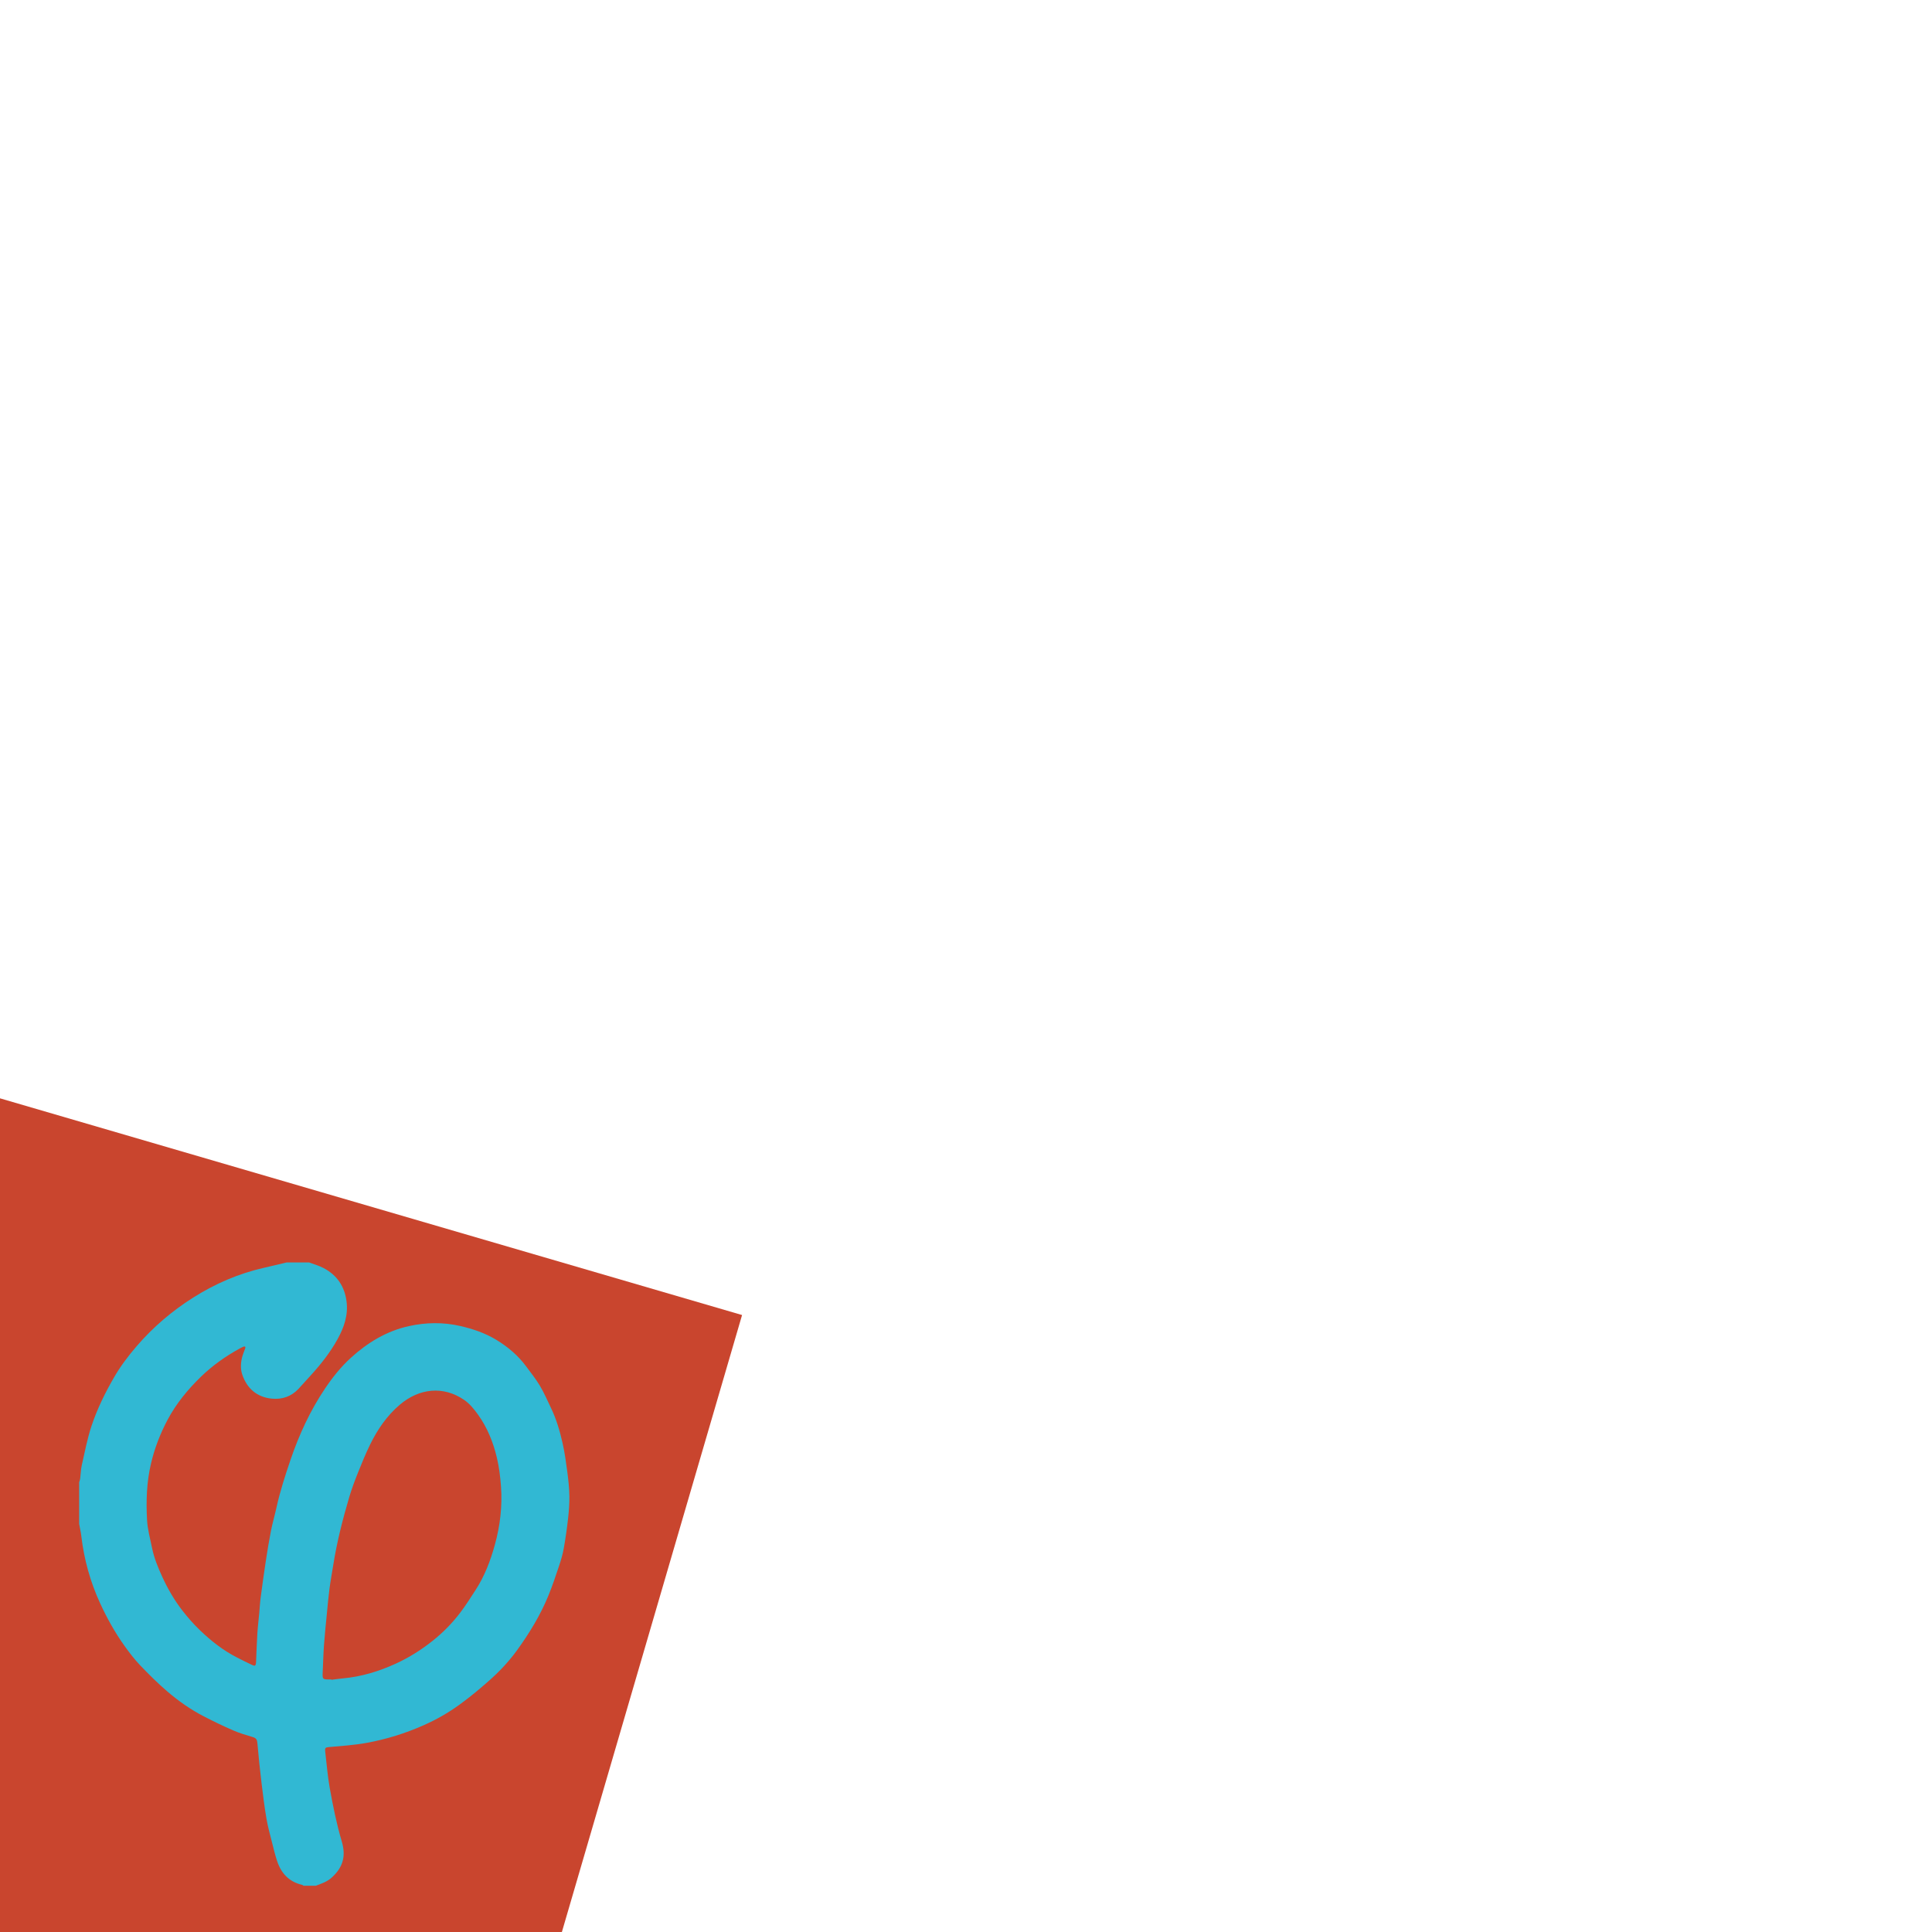
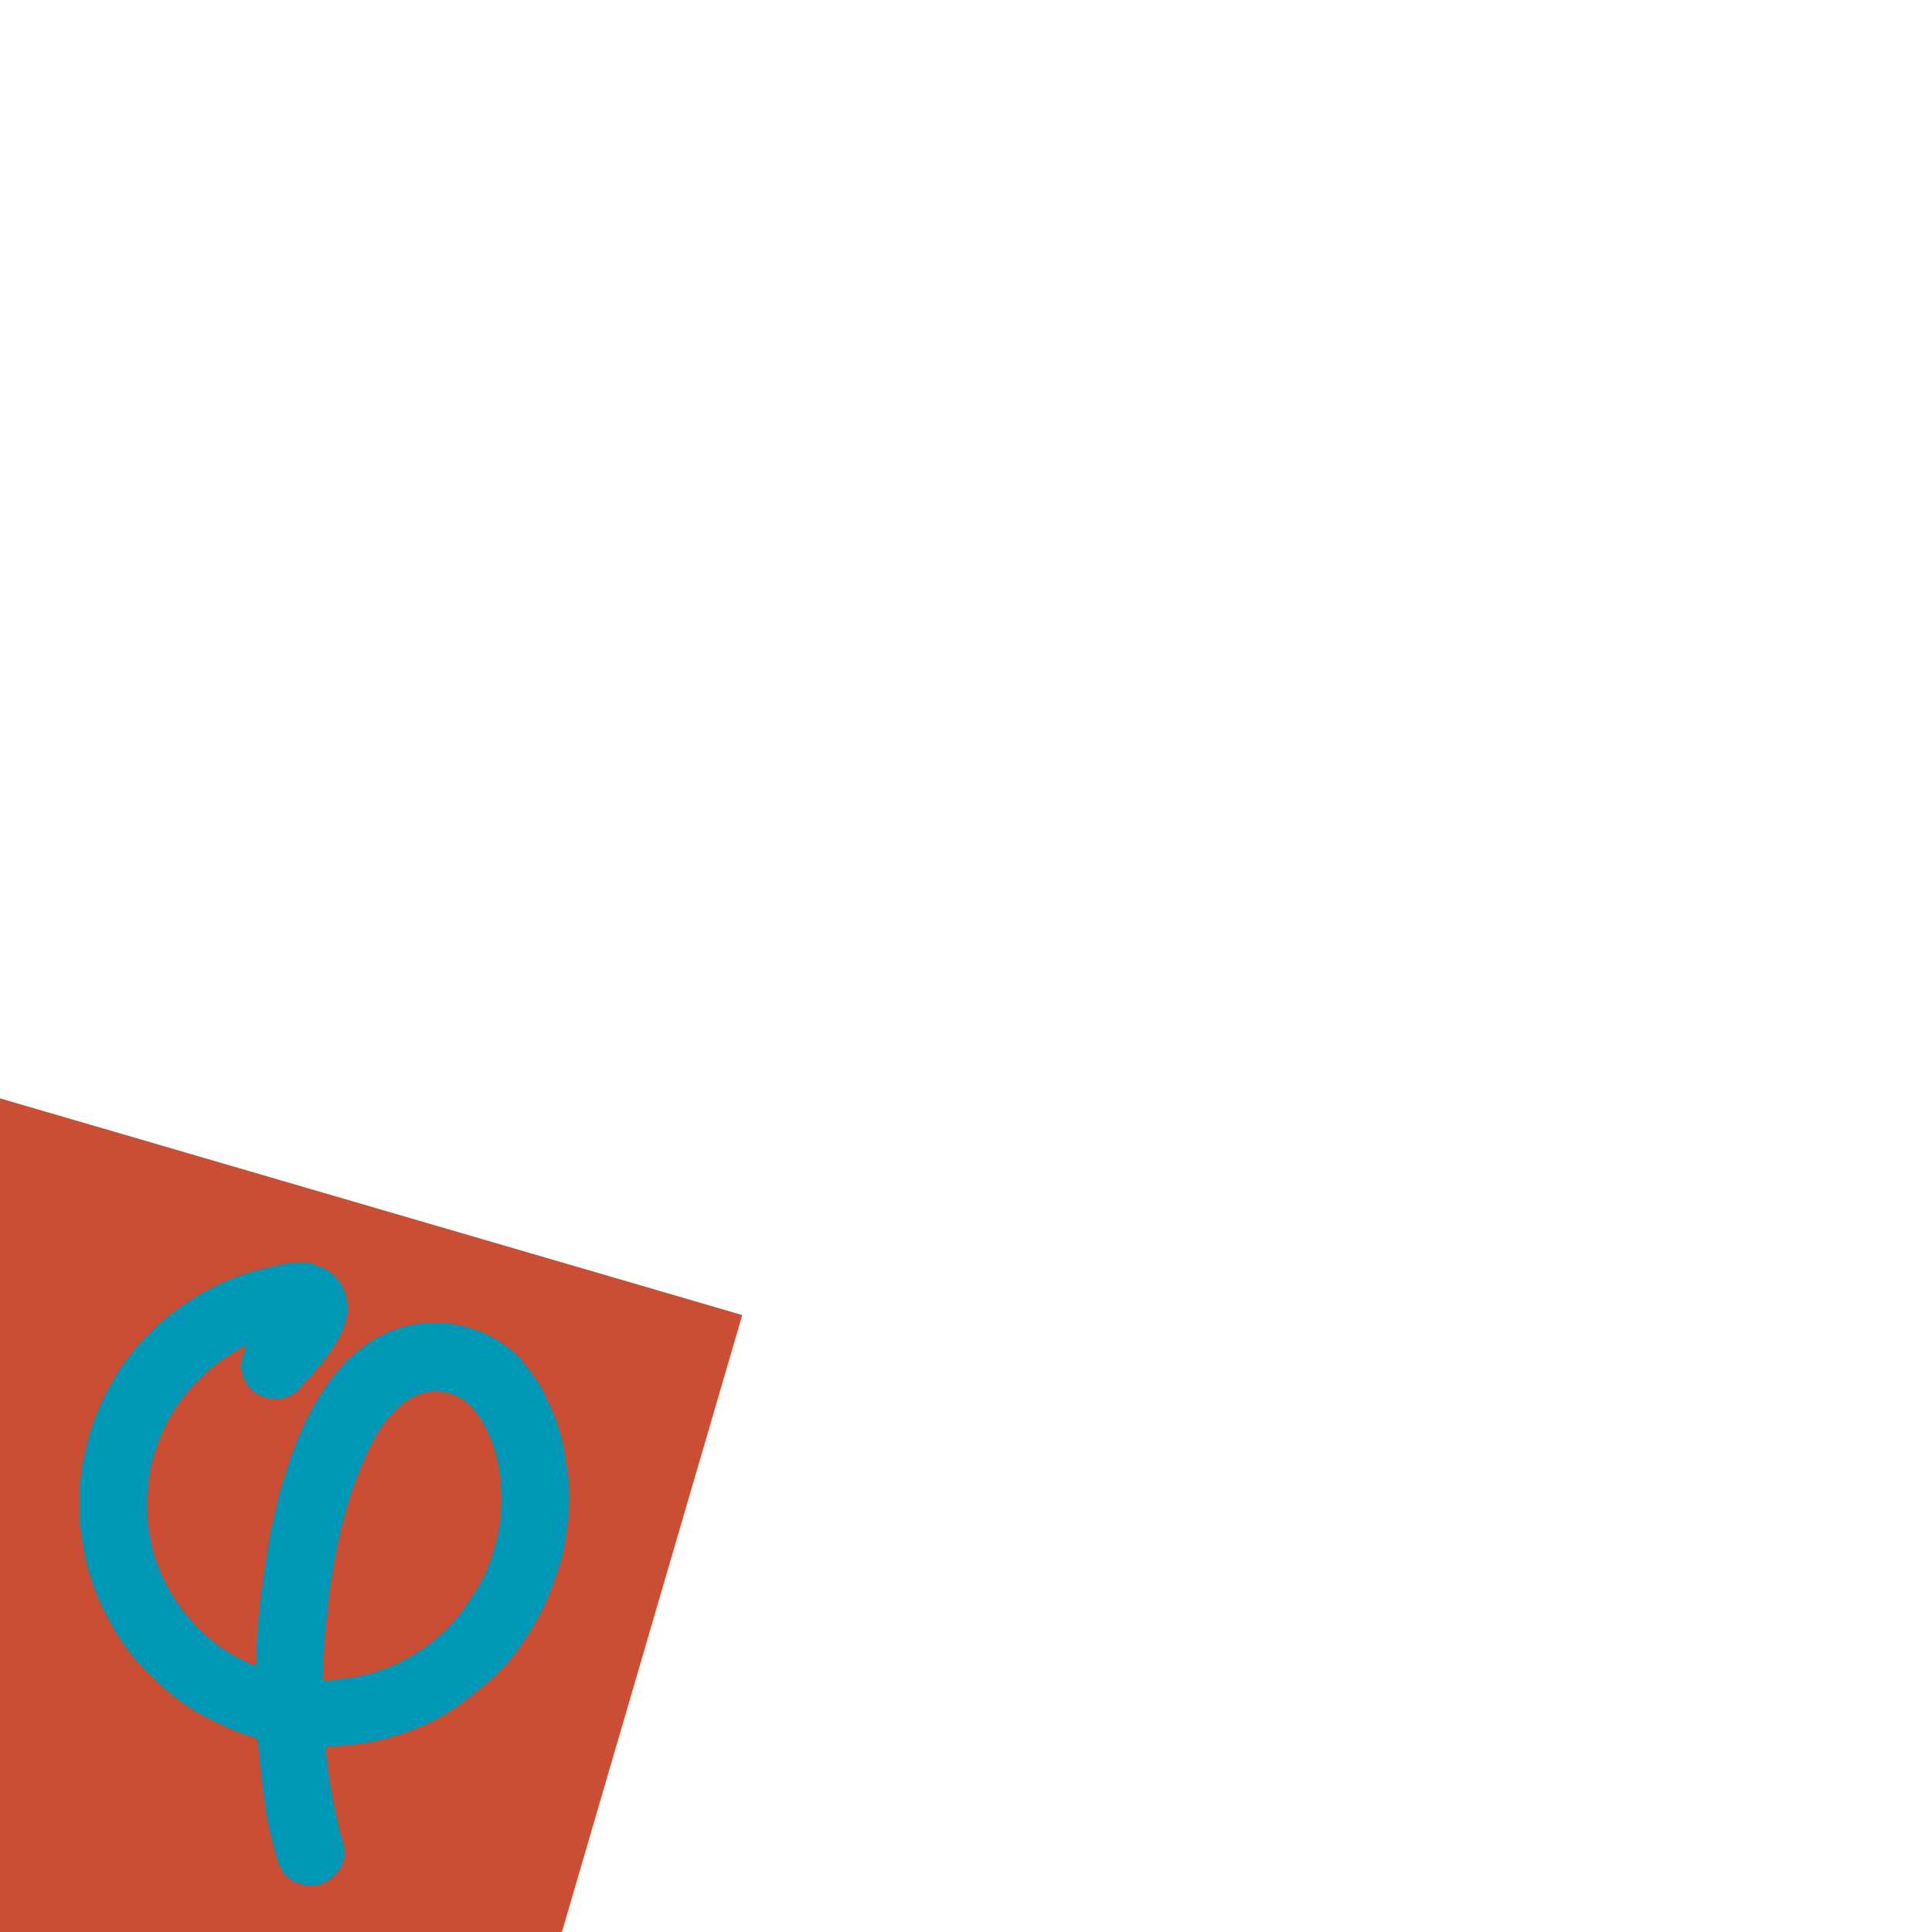
- <svg xmlns="http://www.w3.org/2000/svg" xmlns:ns1="http://www.openswatchbook.org/uri/2009/osb" version="1.1" id="svg4770" viewBox="0 0 512 512" height="512" width="512">
-   <defs id="defs4772">
-     <linearGradient ns1:paint="solid" id="linearGradient6000">
-       <stop id="stop6002" offset="0" style="stop-color:#c9452e;stop-opacity:1;" />
-     </linearGradient>
-     <linearGradient ns1:paint="solid" id="linearGradient5994">
-       <stop id="stop5996" offset="0" style="stop-color:#31b8d3;stop-opacity:1;" />
-     </linearGradient>
-     <clipPath id="clipPath5331" clipPathUnits="userSpaceOnUse">
-       <rect y="112.362" x="268.571" height="380" width="380" id="rect5333" style="opacity:1;fill:#b3b3b3;fill-opacity:1;stroke:none;stroke-width:25;stroke-linecap:round;stroke-linejoin:round;stroke-miterlimit:4;stroke-dasharray:none;stroke-dashoffset:0;stroke-opacity:1" />
-     </clipPath>
-     <clipPath clipPathUnits="userSpaceOnUse" id="clipPath16">
-       <path d="m 0,841.89 595.28,0 L 595.28,0 0,0 0,841.89 Z" id="path18" />
-     </clipPath>
-   </defs>
-   <g transform="translate(0,-540.3622)" id="layer1">
-     <rect transform="matrix(0.959903,0.2803324,-0.2803324,0.959903,0,0)" ry="0" y="798.092" x="86.518" height="351.429" width="351.429" id="rect6608" style="opacity:1;fill:url(#linearGradient6000);fill-opacity:1;stroke:none;stroke-width:13;stroke-linecap:round;stroke-linejoin:miter;stroke-miterlimit:4;stroke-dasharray:none;stroke-dashoffset:0;stroke-opacity:1" />
-     <g style="fill:url(#linearGradient5994);fill-opacity:1" transform="matrix(0.394871,0,0,-0.394871,87.81519,985.4362)" id="g366">
-       <path id="path368" style="fill:url(#linearGradient5994);fill-opacity:1;fill-rule:nonzero;stroke:none" d="m 0,0 c 0.01,-0.072 0.019,-0.145 0.029,-0.217 2.614,0.321 5.222,0.71 7.844,0.952 12.431,1.146 24.193,4.755 35.467,9.925 8.83,4.05 17.015,9.212 24.637,15.282 7.035,5.602 13.286,11.967 18.685,19.11 3.63,4.801 6.833,9.931 10.124,14.98 6.106,9.369 10.016,19.749 12.956,30.417 3.518,12.763 5.064,25.807 4.099,39.139 -0.474,6.552 -1.284,13.003 -2.795,19.367 -2.435,10.253 -6.34,19.943 -12.454,28.545 -2.661,3.745 -5.739,7.56 -9.47,10.115 C 75.02,197.272 58.887,195.38 45.948,184.393 37.304,177.053 30.956,167.787 26,157.65 23.027,151.567 20.444,145.281 17.935,138.987 15.747,133.499 13.636,127.952 11.968,122.291 7.56,107.329 3.71,92.221 1.269,76.79 0.444,71.578 -0.54,66.388 -1.229,61.16 -1.951,55.685 -2.437,50.178 -2.971,44.68 -3.676,37.434 -4.435,30.19 -4.967,22.931 -5.398,17.041 -5.511,11.128 -5.799,5.228 -6.052,0.044 -6.013,-0.017 -0.757,0 -0.504,0.001 -0.252,0 0,0 m -14.912,279.859 c 3.27,-1.247 6.711,-2.173 9.778,-3.803 8.938,-4.748 14.02,-12.215 15.326,-22.364 1.184,-9.211 -1.701,-17.43 -5.969,-25.195 -4.857,-8.838 -11.091,-16.758 -17.878,-24.223 -2.783,-3.06 -5.532,-6.151 -8.35,-9.178 -4.88,-5.243 -11.107,-7.327 -18.027,-6.628 -10.032,1.014 -16.665,6.91 -19.796,16.229 -1.333,3.967 -1.022,8.481 0.237,12.677 0.506,1.684 1.247,3.296 1.827,4.96 0.104,0.297 0.068,0.824 -0.125,0.993 -0.203,0.18 -0.714,0.168 -1.016,0.049 -0.818,-0.324 -1.615,-0.716 -2.388,-1.138 -9.525,-5.209 -18.311,-11.407 -26.142,-18.981 -8.925,-8.634 -16.745,-18.144 -22.554,-29.107 -4.89,-9.231 -8.636,-18.929 -11.054,-29.205 -2.951,-12.539 -3.35,-25.192 -2.66,-37.876 0.344,-6.335 2.085,-12.609 3.37,-18.874 1.398,-6.814 4.037,-13.201 6.939,-19.511 3.648,-7.931 7.998,-15.447 13.322,-22.327 3.606,-4.659 7.527,-9.142 11.771,-13.222 7.451,-7.165 15.543,-13.575 24.823,-18.311 3.47,-1.77 6.936,-3.555 10.475,-5.18 1.741,-0.8 2.195,-0.406 2.435,1.482 0.016,0.125 0.012,0.252 0.017,0.378 0.28,6.403 0.471,12.811 0.869,19.207 0.288,4.629 0.858,9.241 1.284,13.862 0.312,3.377 0.471,6.774 0.914,10.133 1.097,8.331 2.246,16.656 3.512,24.962 1.02,6.693 2.107,13.381 3.417,20.021 1.022,5.182 2.52,10.269 3.653,15.431 2.404,10.95 5.85,21.59 9.452,32.182 5.777,16.984 13.242,33.172 23.293,48.083 5.006,7.426 10.594,14.436 17.223,20.468 11.244,10.232 23.988,17.998 38.988,21.296 11.405,2.508 22.885,2.715 34.42,0.074 8.56,-1.96 16.767,-4.767 24.223,-9.29 7.777,-4.717 14.724,-10.571 20.162,-17.996 3.117,-4.256 6.463,-8.389 9.148,-12.908 2.815,-4.737 4.994,-9.856 7.394,-14.835 3.63,-7.527 5.95,-15.524 7.78,-23.618 1.465,-6.476 2.36,-13.095 3.229,-19.687 0.687,-5.218 1.234,-10.487 1.321,-15.742 0.083,-5.007 -0.296,-10.049 -0.855,-15.033 -0.754,-6.729 -1.708,-13.447 -2.898,-20.112 -0.704,-3.943 -1.846,-7.836 -3.115,-11.643 -2.228,-6.681 -4.468,-13.376 -7.127,-19.892 -5.45,-13.355 -12.92,-25.567 -21.394,-37.233 -3.036,-4.18 -6.377,-8.072 -9.872,-11.78 -4.458,-4.728 -9.417,-9.01 -14.37,-13.239 -4.583,-3.912 -9.337,-7.645 -14.206,-11.195 -7.532,-5.49 -15.652,-10.079 -24.156,-13.833 -12.118,-5.348 -24.697,-9.291 -37.79,-11.698 -8.567,-1.574 -17.195,-2.118 -25.822,-2.896 -2.186,-0.197 -2.535,-0.684 -2.264,-2.929 0.977,-8.1 1.579,-16.266 3.011,-24.285 2.161,-12.104 4.575,-24.135 8.09,-36.001 2.822,-9.532 1.204,-17.151 -6.724,-24.339 -3.091,-2.802 -6.872,-4.044 -10.612,-5.473 l -8.322,0 c -0.315,0.201 -0.605,0.507 -0.948,0.586 -8.836,2.052 -14.121,7.849 -16.84,16.188 -1.286,3.941 -2.27,7.985 -3.277,12.011 -1.341,5.364 -2.856,10.707 -3.784,16.146 -1.351,7.911 -2.352,15.888 -3.306,23.86 -1.073,8.963 -2.039,17.943 -2.799,26.937 -0.189,2.245 -0.811,3.359 -2.991,4.01 -4.451,1.33 -8.947,2.641 -13.197,4.486 -6.694,2.905 -13.282,6.086 -19.766,9.438 -8.73,4.513 -16.788,10.151 -24.236,16.499 -6.501,5.542 -12.594,11.603 -18.501,17.784 -3.881,4.059 -7.321,8.59 -10.589,13.173 -6.363,8.922 -11.668,18.469 -16.258,28.436 -6.63,14.402 -10.791,29.456 -12.646,45.182 -0.32,2.709 -0.947,5.381 -1.432,8.071 l 0,27.987 c 0.238,0.823 0.587,1.632 0.694,2.472 0.384,2.988 0.403,6.05 1.071,8.968 2.014,8.809 3.658,17.688 6.524,26.323 3.792,11.424 9.078,22.129 15.028,32.463 4.31,7.486 9.553,14.441 15.24,21.047 11.088,12.877 23.83,23.74 38.184,32.788 14.618,9.214 30.251,15.971 47.121,19.82 5.127,1.17 10.239,2.41 15.358,3.618 l 15.133,0 z" />
-     </g>
-   </g>
+ <svg xmlns="http://www.w3.org/2000/svg" viewBox="0 0 512 512">
+   <path fill="#c94e34" d="M-140.7 250L196.7 348.5 98.1 685.8 -239.2 587.3z" />
+   <path fill="#0098b6" d="M87.8,445.1C87.8,445.1,87.8,445.1,87.8,445.1c1,0,2.1-0.2,3.1-0.3c4.9-0.5,9.6-1.9,14-3.9 c3.5-1.6,6.7-3.6,9.7-6c2.8-2.2,5.2-4.7,7.4-7.5c1.4-1.9,2.7-3.9,4-5.9c2.4-3.7,4-7.8,5.1-12c1.4-5,2-10.2,1.6-15.5 c-0.2-2.6-0.5-5.1-1.1-7.6c-1-4-2.5-7.9-4.9-11.3c-1.1-1.5-2.3-3-3.7-4c-5.6-3.8-11.9-3.1-17,1.3c-3.4,2.9-5.9,6.6-7.9,10.6 c-1.2,2.4-2.2,4.9-3.2,7.4c-0.9,2.2-1.7,4.4-2.4,6.6c-1.7,5.9-3.3,11.9-4.2,18c-0.3,2.1-0.7,4.1-1,6.2c-0.3,2.2-0.5,4.3-0.7,6.5 c-0.3,2.9-0.6,5.7-0.8,8.6c-0.2,2.3-0.2,4.7-0.3,7c-0.1,2-0.1,2.1,2,2.1C87.6,445.1,87.7,445.1,87.8,445.1 M81.9,334.6 c1.3,0.5,2.6,0.9,3.9,1.5c3.5,1.9,5.5,4.8,6.1,8.8c0.5,3.6-0.7,6.9-2.4,9.9c-1.9,3.5-4.4,6.6-7.1,9.6c-1.1,1.2-2.2,2.4-3.3,3.6 c-1.9,2.1-4.4,2.9-7.1,2.6c-4-0.4-6.6-2.7-7.8-6.4c-0.5-1.6-0.4-3.3,0.1-5c0.2-0.7,0.5-1.3,0.7-2c0-0.1,0-0.3,0-0.4 c-0.1-0.1-0.3-0.1-0.4,0c-0.3,0.1-0.6,0.3-0.9,0.4c-3.8,2.1-7.2,4.5-10.3,7.5c-3.5,3.4-6.6,7.2-8.9,11.5c-1.9,3.6-3.4,7.5-4.4,11.5 c-1.2,5-1.3,9.9-1.1,15c0.1,2.5,0.8,5,1.3,7.5c0.6,2.7,1.6,5.2,2.7,7.7c1.4,3.1,3.2,6.1,5.3,8.8c1.4,1.8,3,3.6,4.6,5.2 c2.9,2.8,6.1,5.4,9.8,7.2c1.4,0.7,2.7,1.4,4.1,2c0.7,0.3,0.9,0.2,1-0.6c0,0,0-0.1,0-0.1c0.1-2.5,0.2-5.1,0.3-7.6 c0.1-1.8,0.3-3.6,0.5-5.5c0.1-1.3,0.2-2.7,0.4-4c0.4-3.3,0.9-6.6,1.4-9.9c0.4-2.6,0.8-5.3,1.3-7.9c0.4-2,1-4.1,1.4-6.1 c0.9-4.3,2.3-8.5,3.7-12.7c2.3-6.7,5.2-13.1,9.2-19c2-2.9,4.2-5.7,6.8-8.1c4.4-4,9.5-7.1,15.4-8.4c4.5-1,9-1.1,13.6,0 c3.4,0.8,6.6,1.9,9.6,3.7c3.1,1.9,5.8,4.2,8,7.1c1.2,1.7,2.6,3.3,3.6,5.1c1.1,1.9,2,3.9,2.9,5.9c1.4,3,2.3,6.1,3.1,9.3 c0.6,2.6,0.9,5.2,1.3,7.8c0.3,2.1,0.5,4.1,0.5,6.2c0,2-0.1,4-0.3,5.9c-0.3,2.7-0.7,5.3-1.1,7.9c-0.3,1.6-0.7,3.1-1.2,4.6 c-0.9,2.6-1.8,5.3-2.8,7.9c-2.2,5.3-5.1,10.1-8.4,14.7c-1.2,1.7-2.5,3.2-3.9,4.7c-1.8,1.9-3.7,3.6-5.7,5.2c-1.8,1.5-3.7,3-5.6,4.4 c-3,2.2-6.2,4-9.5,5.5c-4.8,2.1-9.8,3.7-14.9,4.6c-3.4,0.6-6.8,0.8-10.2,1.1c-0.9,0.1-1,0.3-0.9,1.2c0.4,3.2,0.6,6.4,1.2,9.6 c0.9,4.8,1.8,9.5,3.2,14.2c1.1,3.8,0.5,6.8-2.7,9.6c-1.2,1.1-2.7,1.6-4.2,2.2h-3.3c-0.1-0.1-0.2-0.2-0.4-0.2 c-3.5-0.8-5.6-3.1-6.6-6.4c-0.5-1.6-0.9-3.2-1.3-4.7c-0.5-2.1-1.1-4.2-1.5-6.4c-0.5-3.1-0.9-6.3-1.3-9.4c-0.4-3.5-0.8-7.1-1.1-10.6 c-0.1-0.9-0.3-1.3-1.2-1.6c-1.8-0.5-3.5-1-5.2-1.8c-2.6-1.1-5.2-2.4-7.8-3.7c-3.4-1.8-6.6-4-9.6-6.5c-2.6-2.2-5-4.6-7.3-7 c-1.5-1.6-2.9-3.4-4.2-5.2c-2.5-3.5-4.6-7.3-6.4-11.2c-2.6-5.7-4.3-11.6-5-17.8c-0.1-1.1-0.4-2.1-0.6-3.2v-11.1 c0.1-0.3,0.2-0.6,0.3-1c0.2-1.2,0.2-2.4,0.4-3.5c0.8-3.5,1.4-7,2.6-10.4c1.5-4.5,3.6-8.7,5.9-12.8c1.7-3,3.8-5.7,6-8.3 c4.4-5.1,9.4-9.4,15.1-12.9c5.8-3.6,11.9-6.3,18.6-7.8c2-0.5,4-1,6.1-1.4L81.9,334.6L81.9,334.6z" />
</svg>
